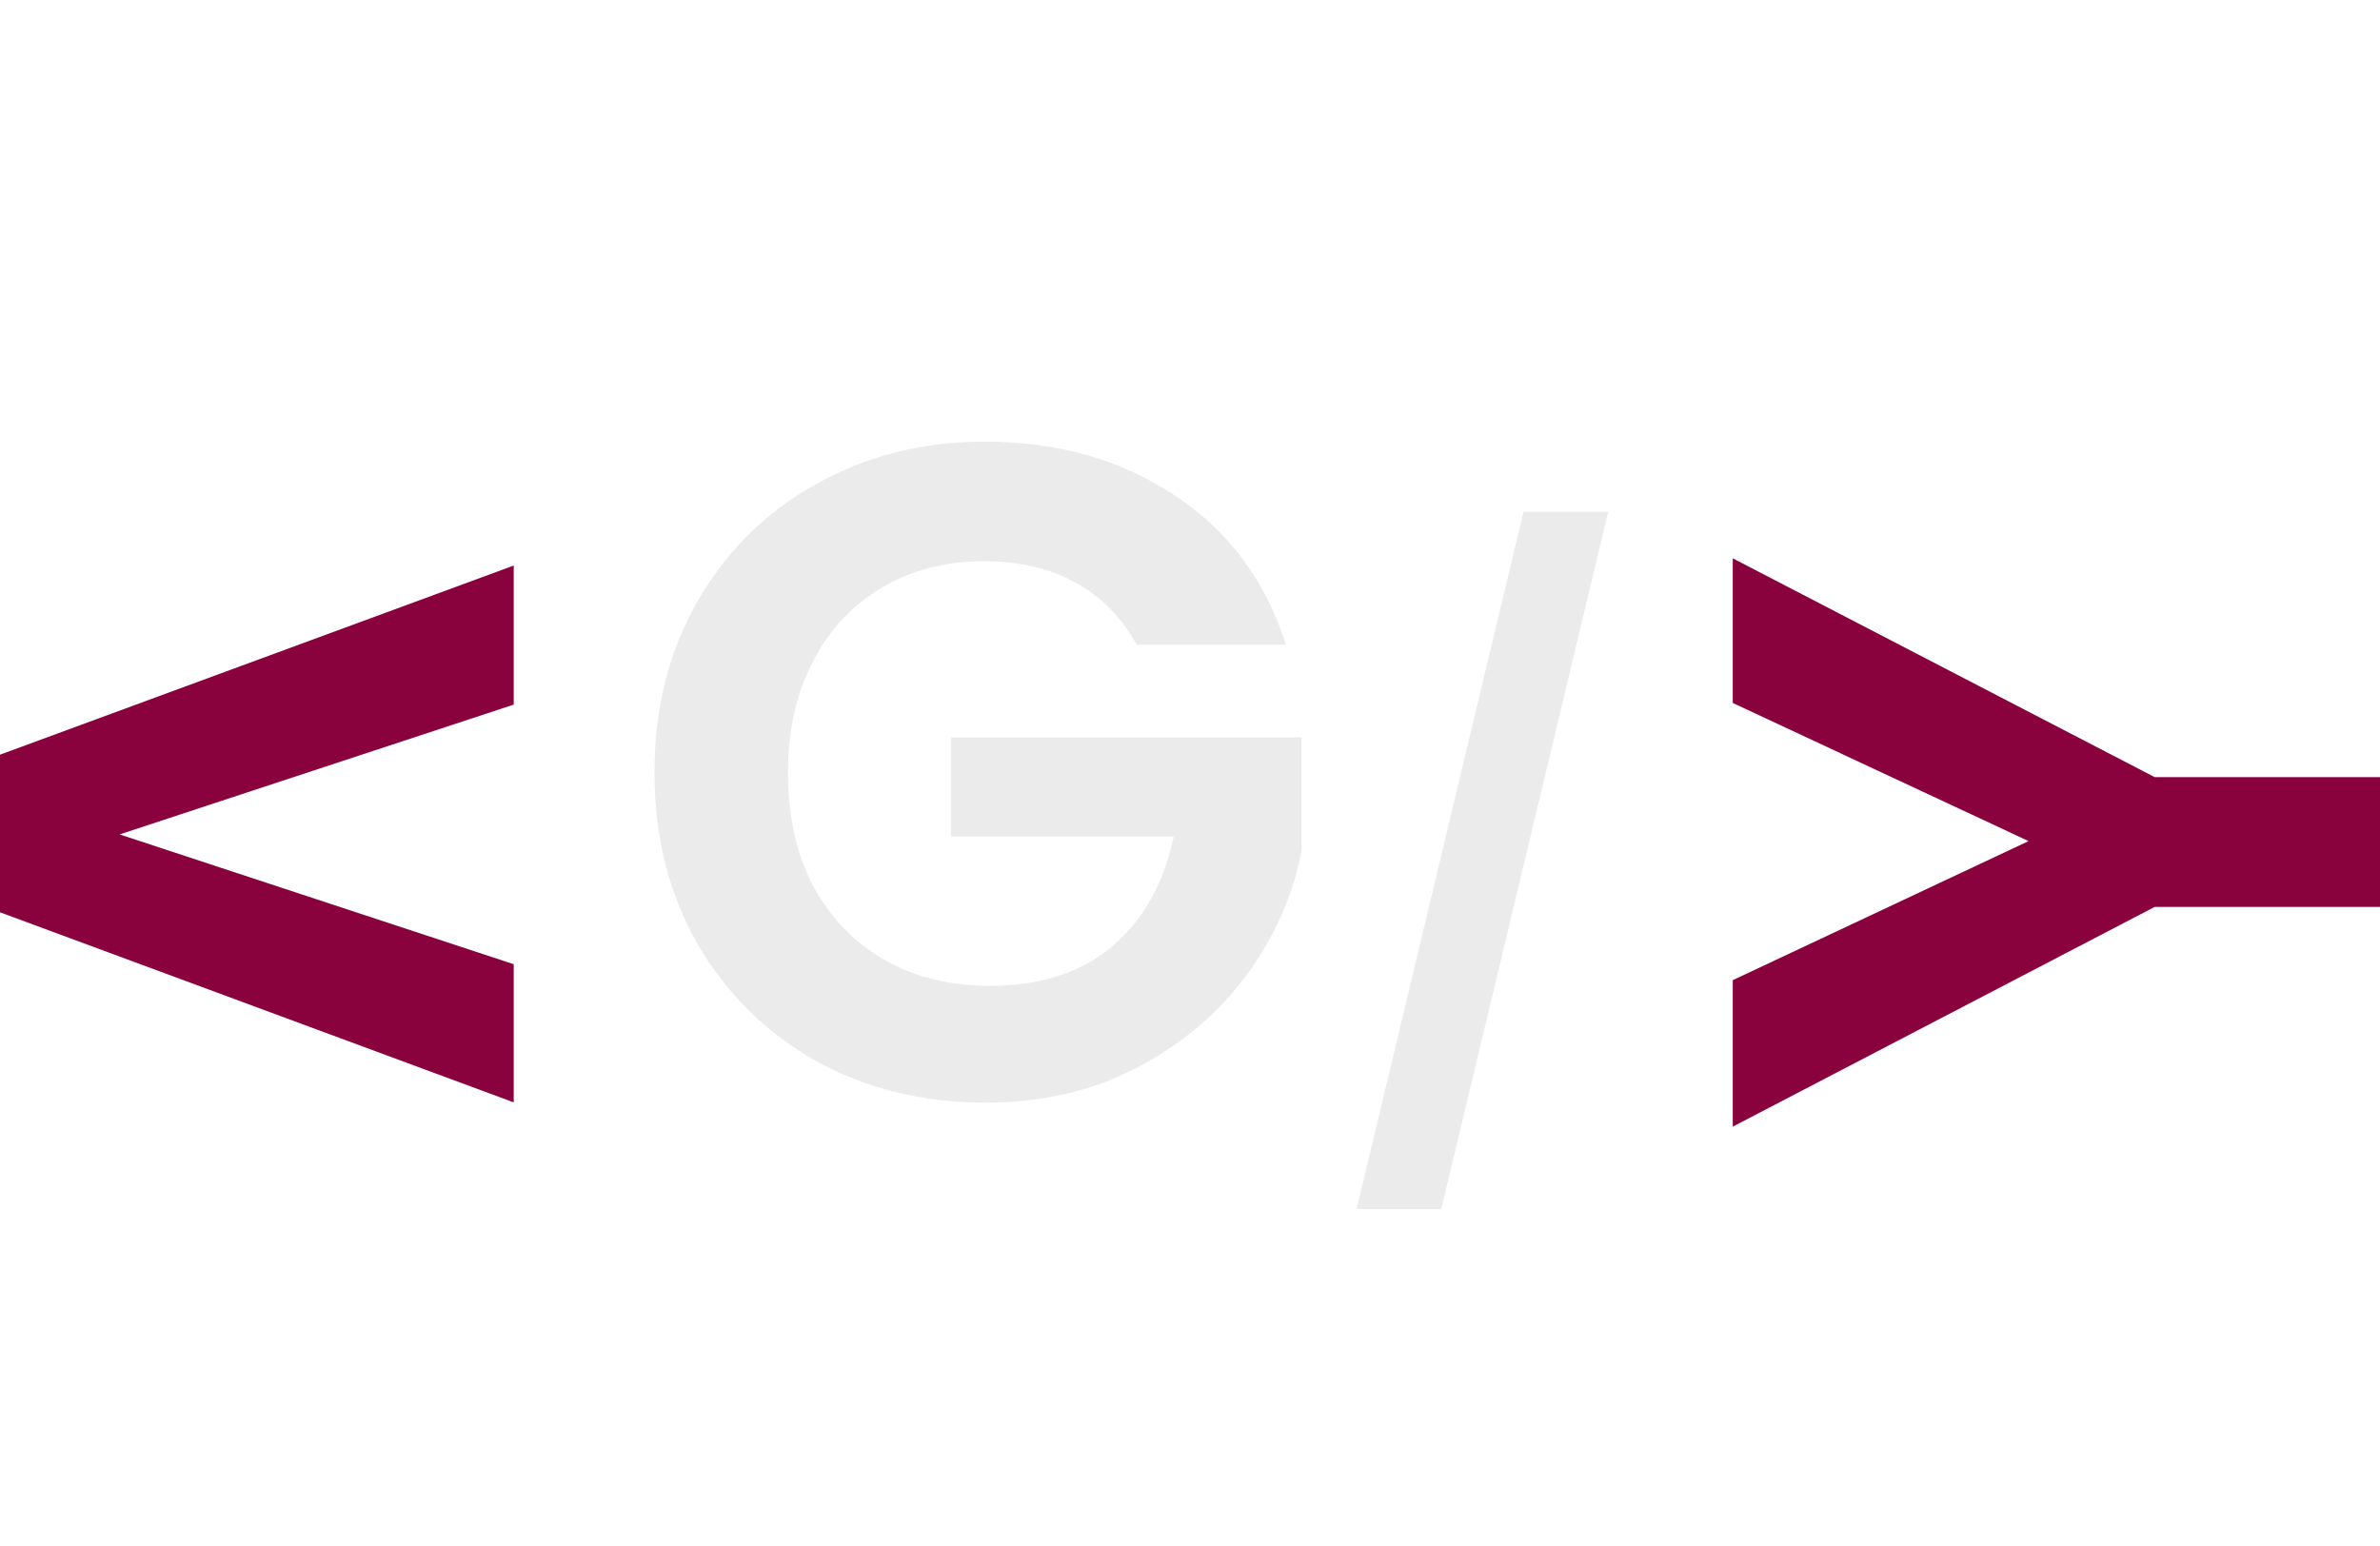
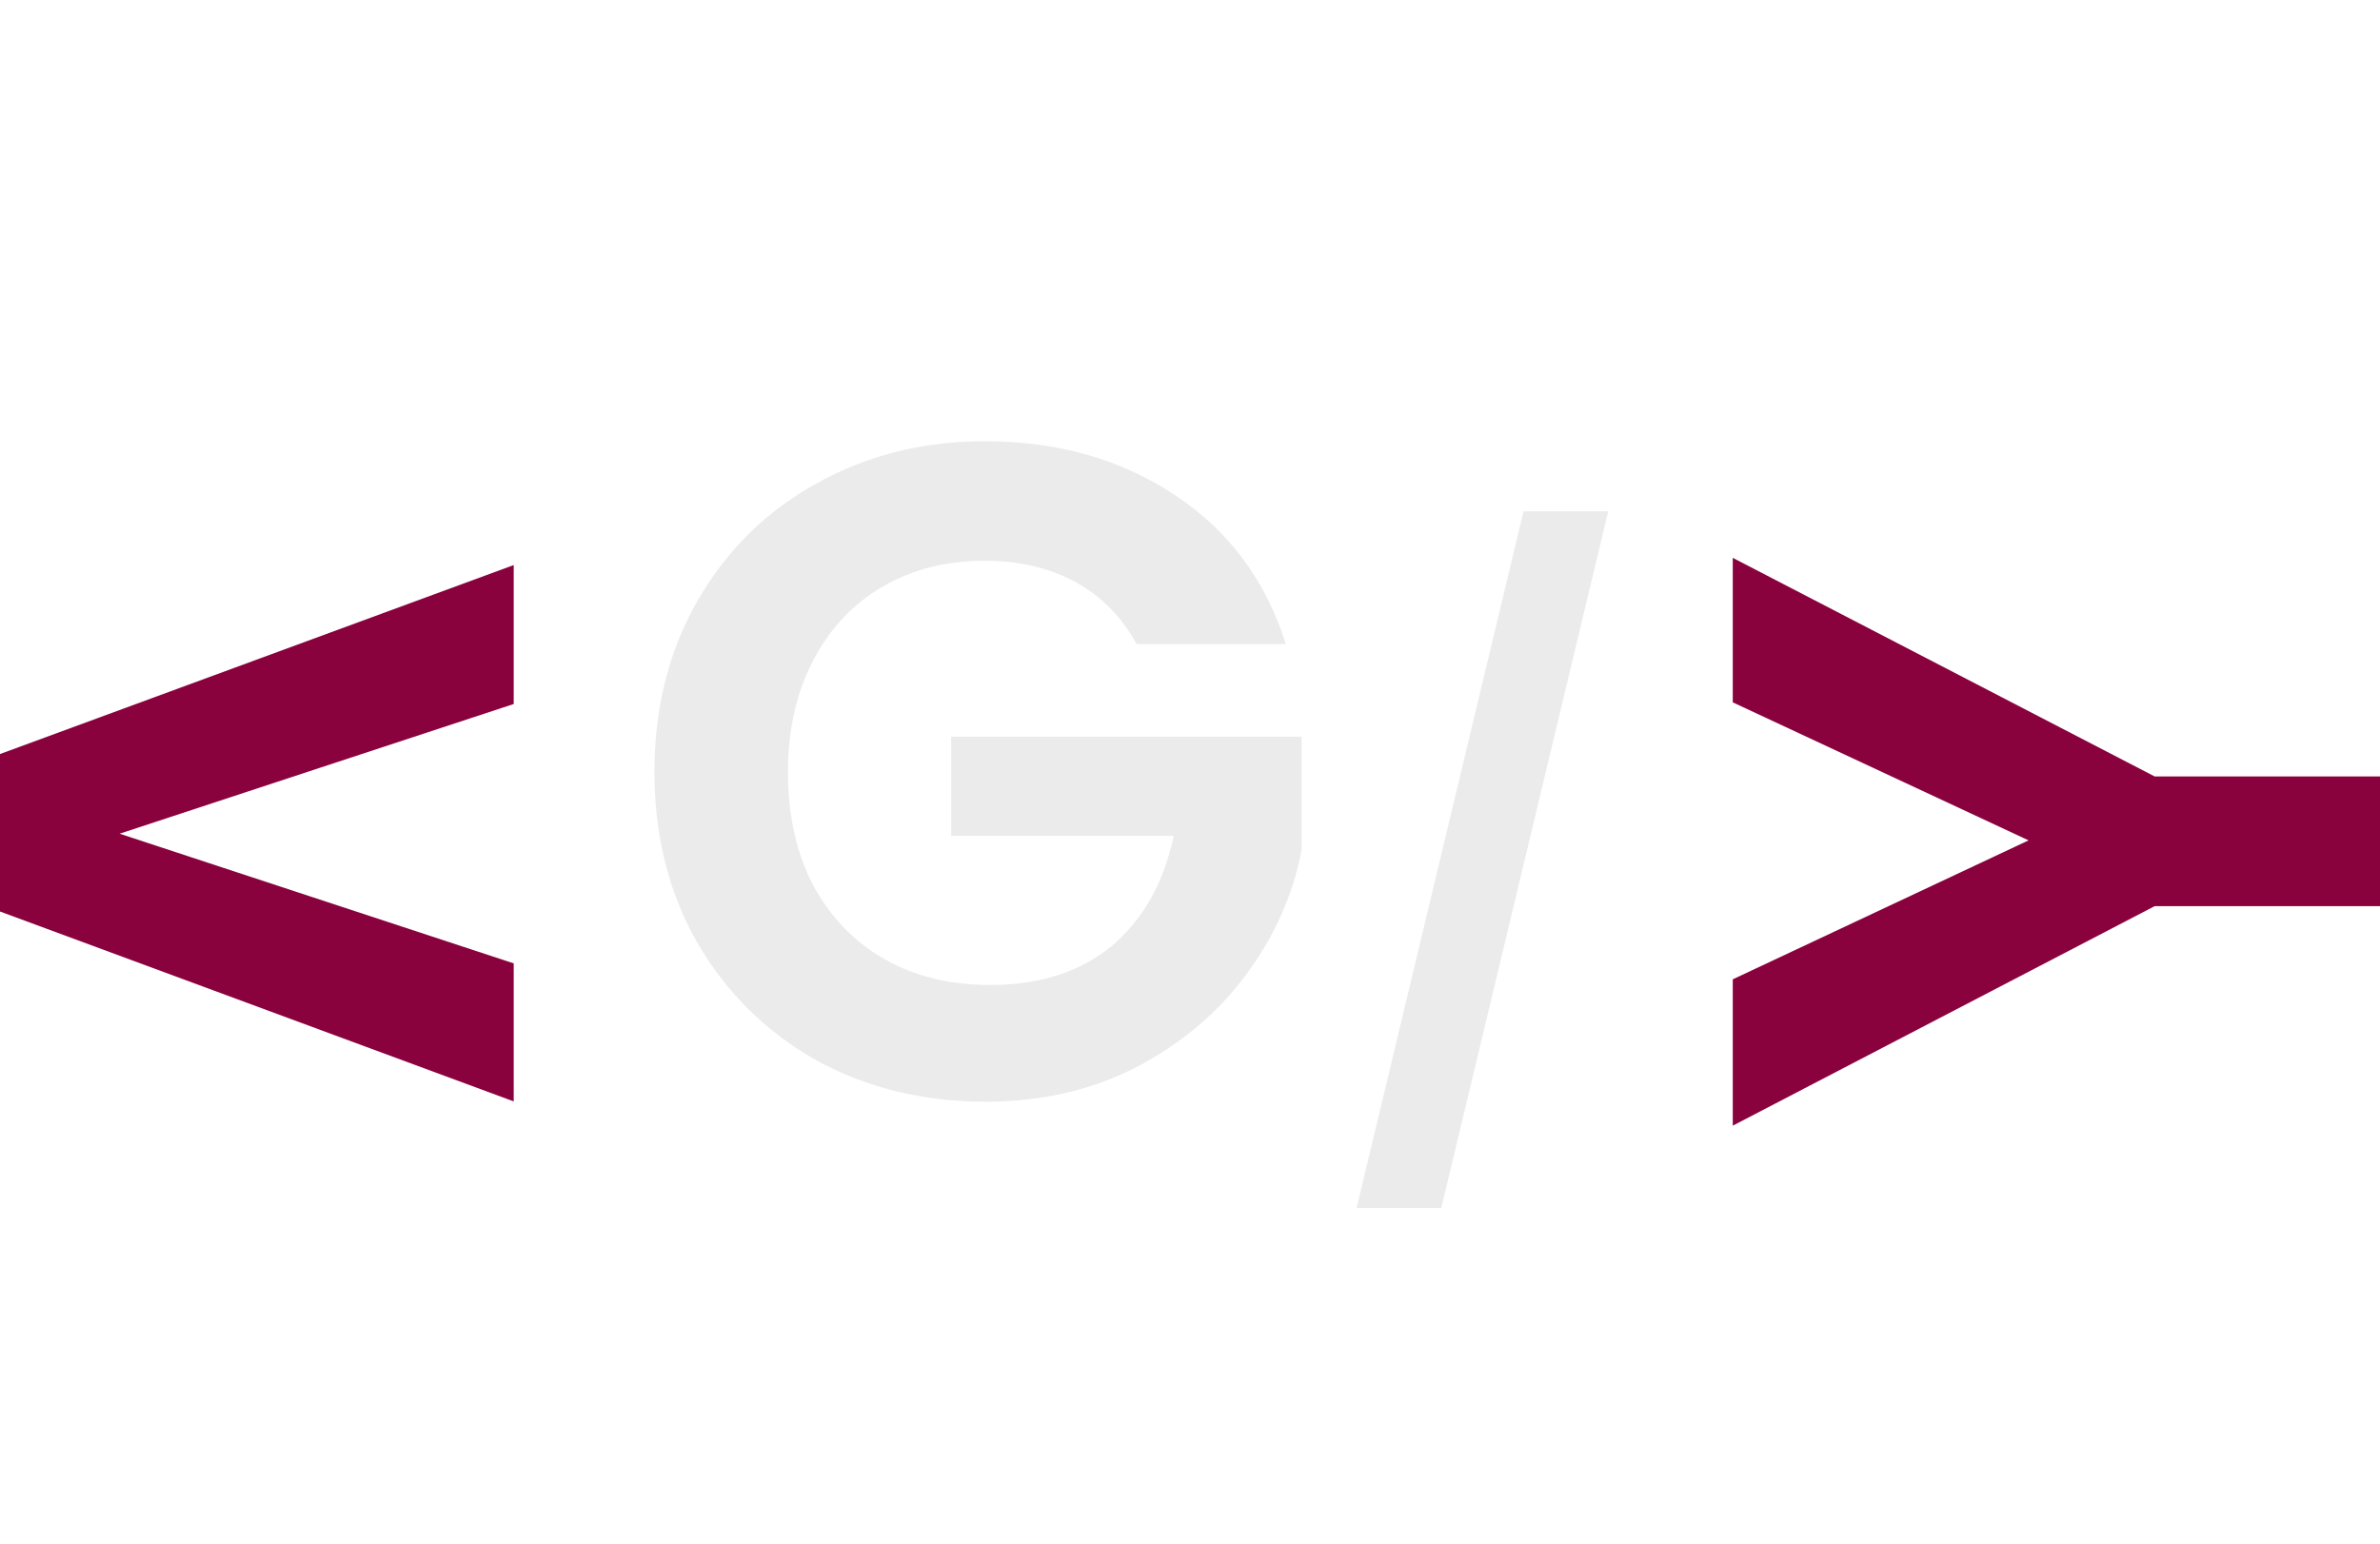
- <svg xmlns="http://www.w3.org/2000/svg" width="479" height="311" viewBox="0 0 479 311" fill="none">
-   <path d="M348.737 112.372L433.65 156.409H479V182.533H433.65L348.737 226.757V197.275L408.27 169.285L348.737 141.481V112.372Z" fill="#89023E" />
-   <path d="M228.757 129.749C225.771 124.276 221.665 120.108 216.44 117.247C211.214 114.386 205.118 112.955 198.151 112.955C190.437 112.955 183.594 114.697 177.622 118.18C171.65 121.663 166.985 126.639 163.625 133.108C160.266 139.577 158.587 147.041 158.587 155.5C158.587 164.208 160.266 171.796 163.625 178.265C167.109 184.734 171.899 189.71 177.995 193.193C184.092 196.676 191.184 198.418 199.271 198.418C209.224 198.418 217.373 195.806 223.718 190.581C230.063 185.232 234.231 177.83 236.222 168.375H191.432V148.409H261.976V171.174C260.234 180.256 256.502 188.653 250.779 196.365C245.055 204.078 237.653 210.298 228.57 215.025C219.613 219.628 209.535 221.93 198.337 221.93C185.771 221.93 174.387 219.131 164.185 213.533C154.108 207.81 146.145 199.911 140.298 189.834C134.574 179.758 131.713 168.313 131.713 155.5C131.713 142.687 134.574 131.242 140.298 121.166C146.145 110.965 154.108 103.065 164.185 97.467C174.387 91.745 185.709 88.884 198.151 88.884C212.832 88.884 225.584 92.491 236.409 99.707C247.233 106.797 254.698 116.812 258.803 129.749H228.757ZM323.67 103.003L290.077 243.326H273.033L306.625 103.003H323.67Z" fill="#EBEBEB" />
-   <path d="M24.074 167.94L103.389 194.064V221.868L0 183.615V151.893L103.389 113.826V141.816L24.074 167.94Z" fill="#89023E" />
+ <svg xmlns="http://www.w3.org/2000/svg" width="800" height="519" viewBox="0 0 800 519" fill="none">
+   <path d="M582.442 187.527L724.26 261.017H800V304.613H724.26L582.442 378.415V329.214L681.87 282.504L582.442 236.105V187.527Z" fill="#89023E" />
+   <path d="M382.058 216.527C377.071 207.392 370.213 200.438 361.486 195.663C352.759 190.888 342.577 188.501 330.941 188.501C318.058 188.501 306.629 191.407 296.655 197.22C286.681 203.033 278.889 211.337 273.278 222.132C267.668 232.927 264.863 245.383 264.863 259.5C264.863 274.032 267.668 286.695 273.278 297.491C279.097 308.286 287.097 316.59 297.278 322.403C307.46 328.215 319.304 331.122 332.811 331.122C349.434 331.122 363.045 326.762 373.642 318.043C384.239 309.116 391.201 296.764 394.525 280.986H319.72V247.667H437.538V285.657C434.629 300.812 428.395 314.825 418.837 327.696C409.278 340.568 396.915 350.948 381.746 358.836C366.785 366.518 349.954 370.358 331.252 370.358C310.265 370.358 291.252 365.687 274.213 356.345C257.382 346.796 244.084 333.613 234.317 316.797C224.759 299.982 219.98 280.883 219.98 259.5C219.98 238.117 224.759 219.018 234.317 202.202C244.084 185.179 257.382 171.996 274.213 162.654C291.252 153.105 310.162 148.33 330.941 148.33C355.46 148.33 376.759 154.35 394.837 166.391C412.915 178.224 425.382 194.936 432.239 216.527H382.058ZM540.577 171.893L484.472 406.065H456.004L512.108 171.893H540.577Z" fill="#EBEBEB" />
+   <path d="M40.208 280.26L172.675 323.856V370.255L0 306.418V253.48L172.675 189.954V236.664L40.208 280.26Z" fill="#89023E" />
</svg>
